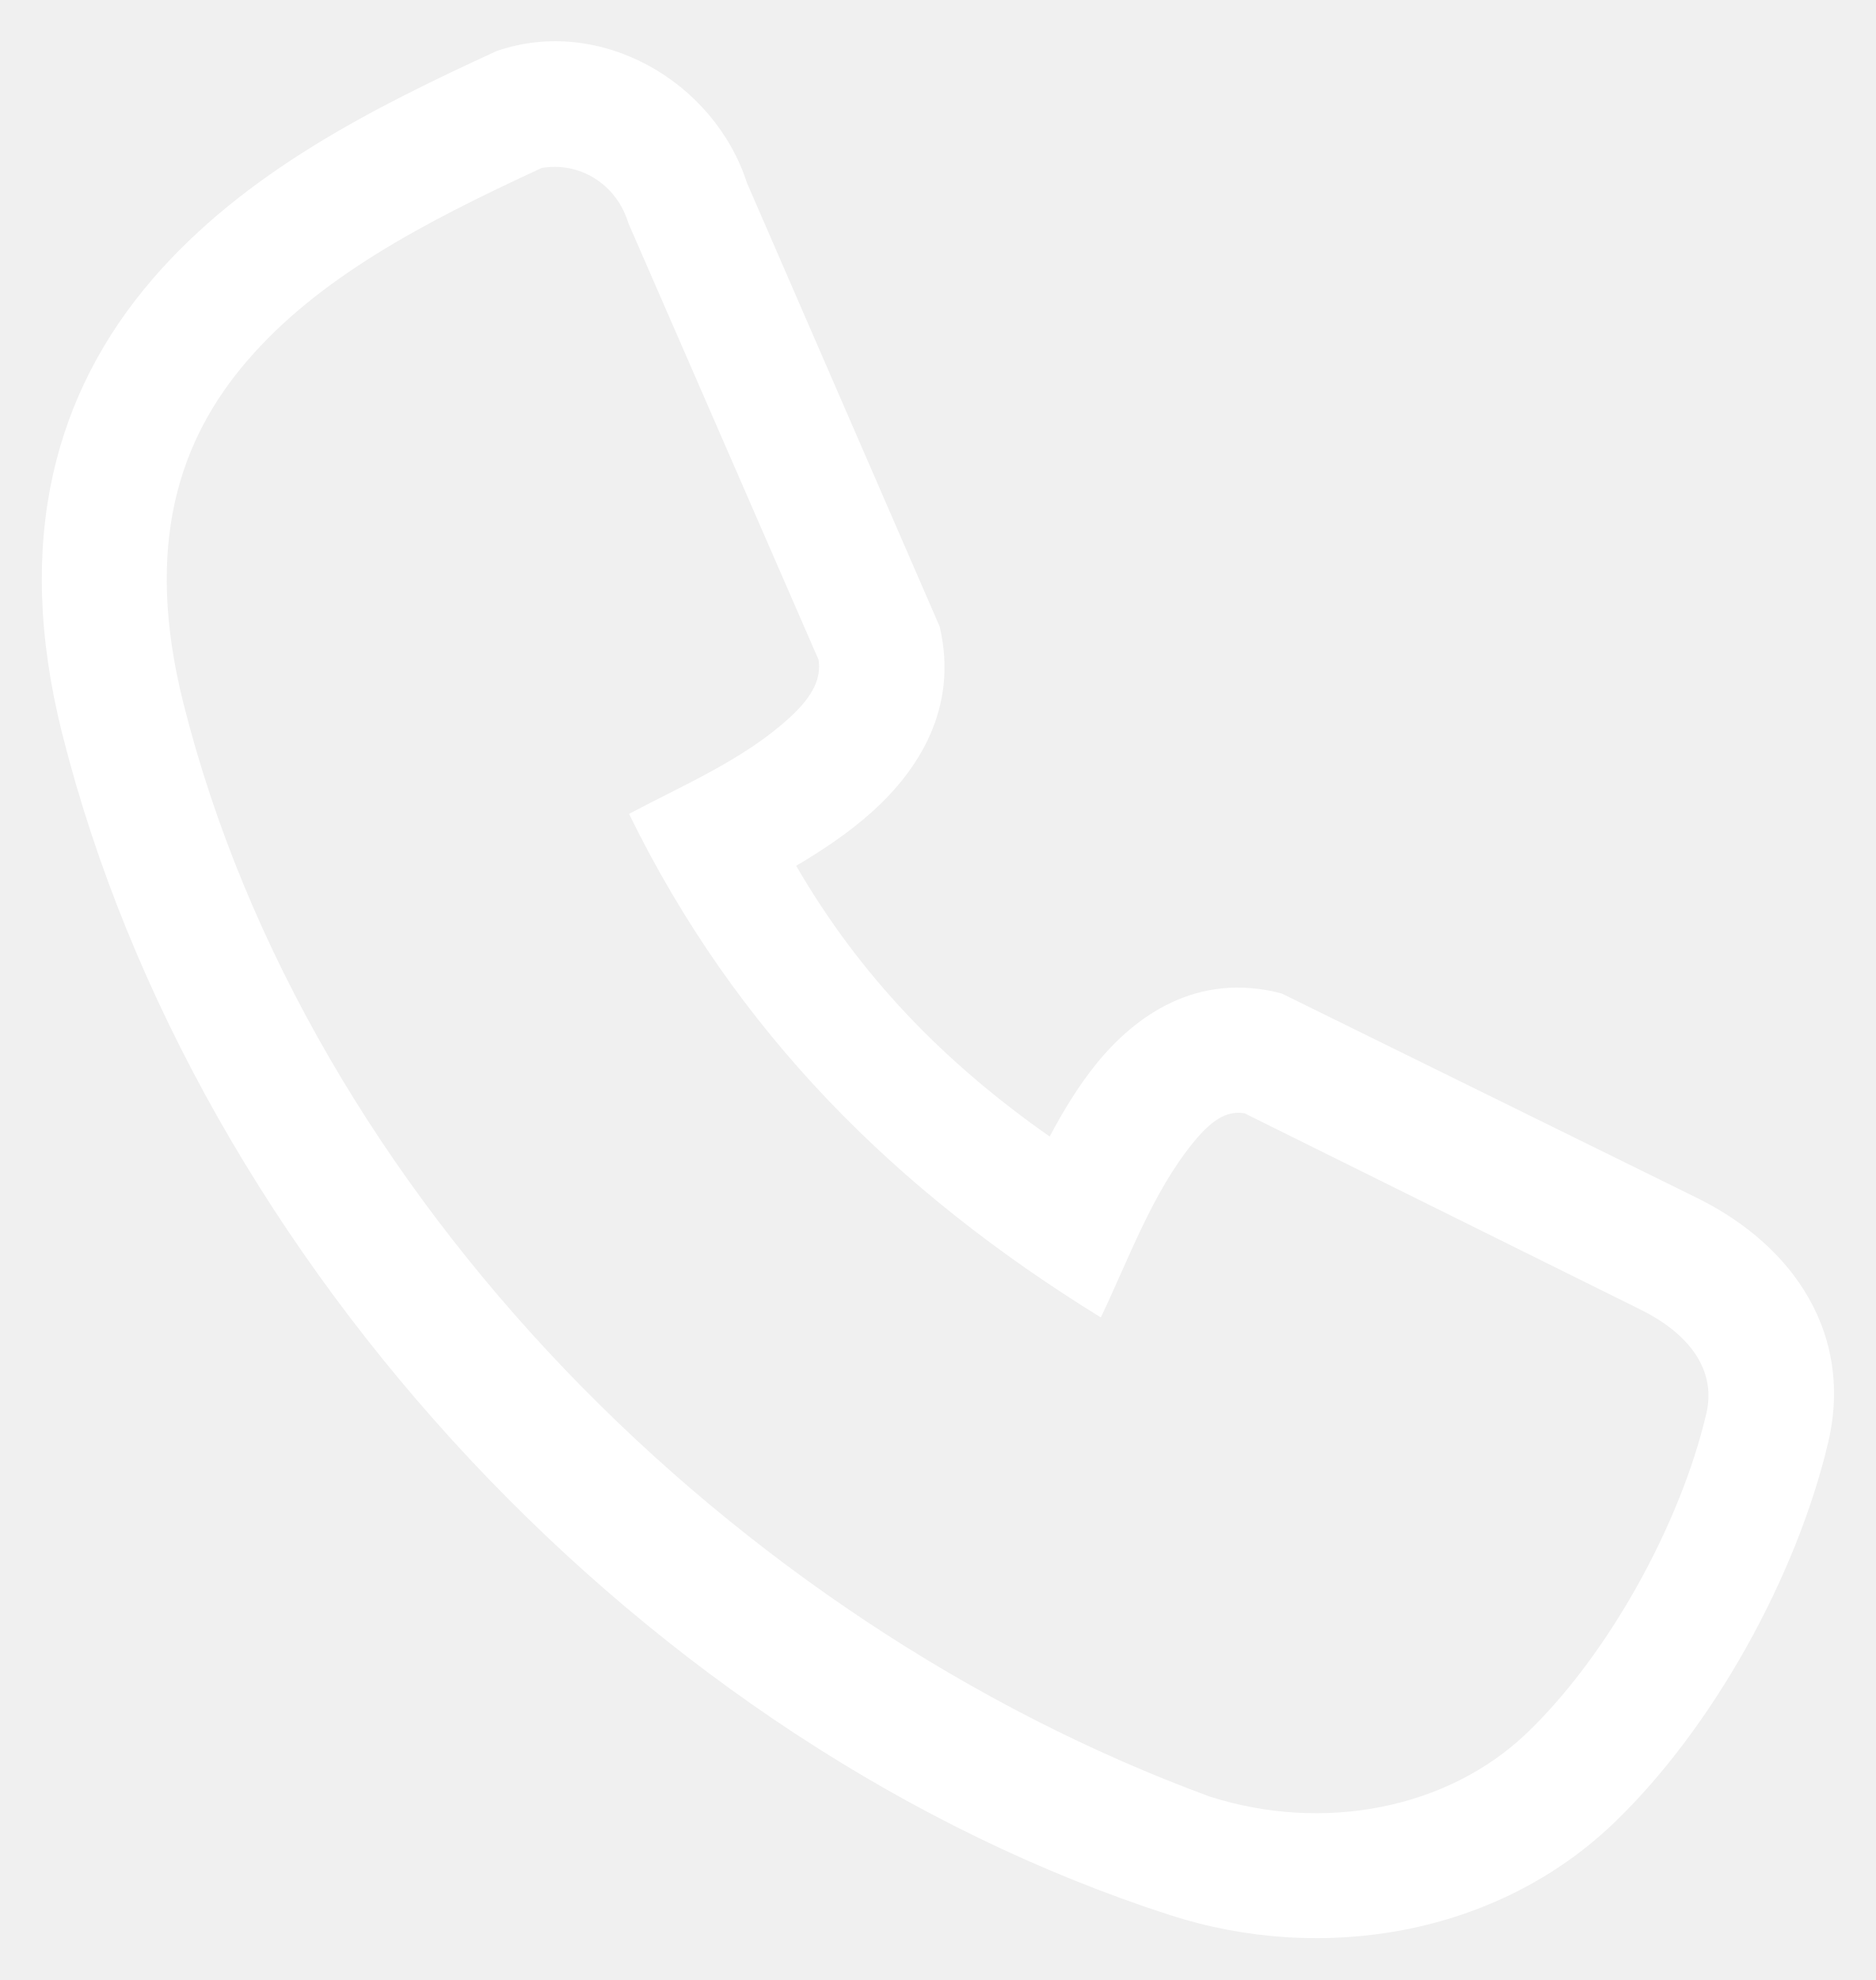
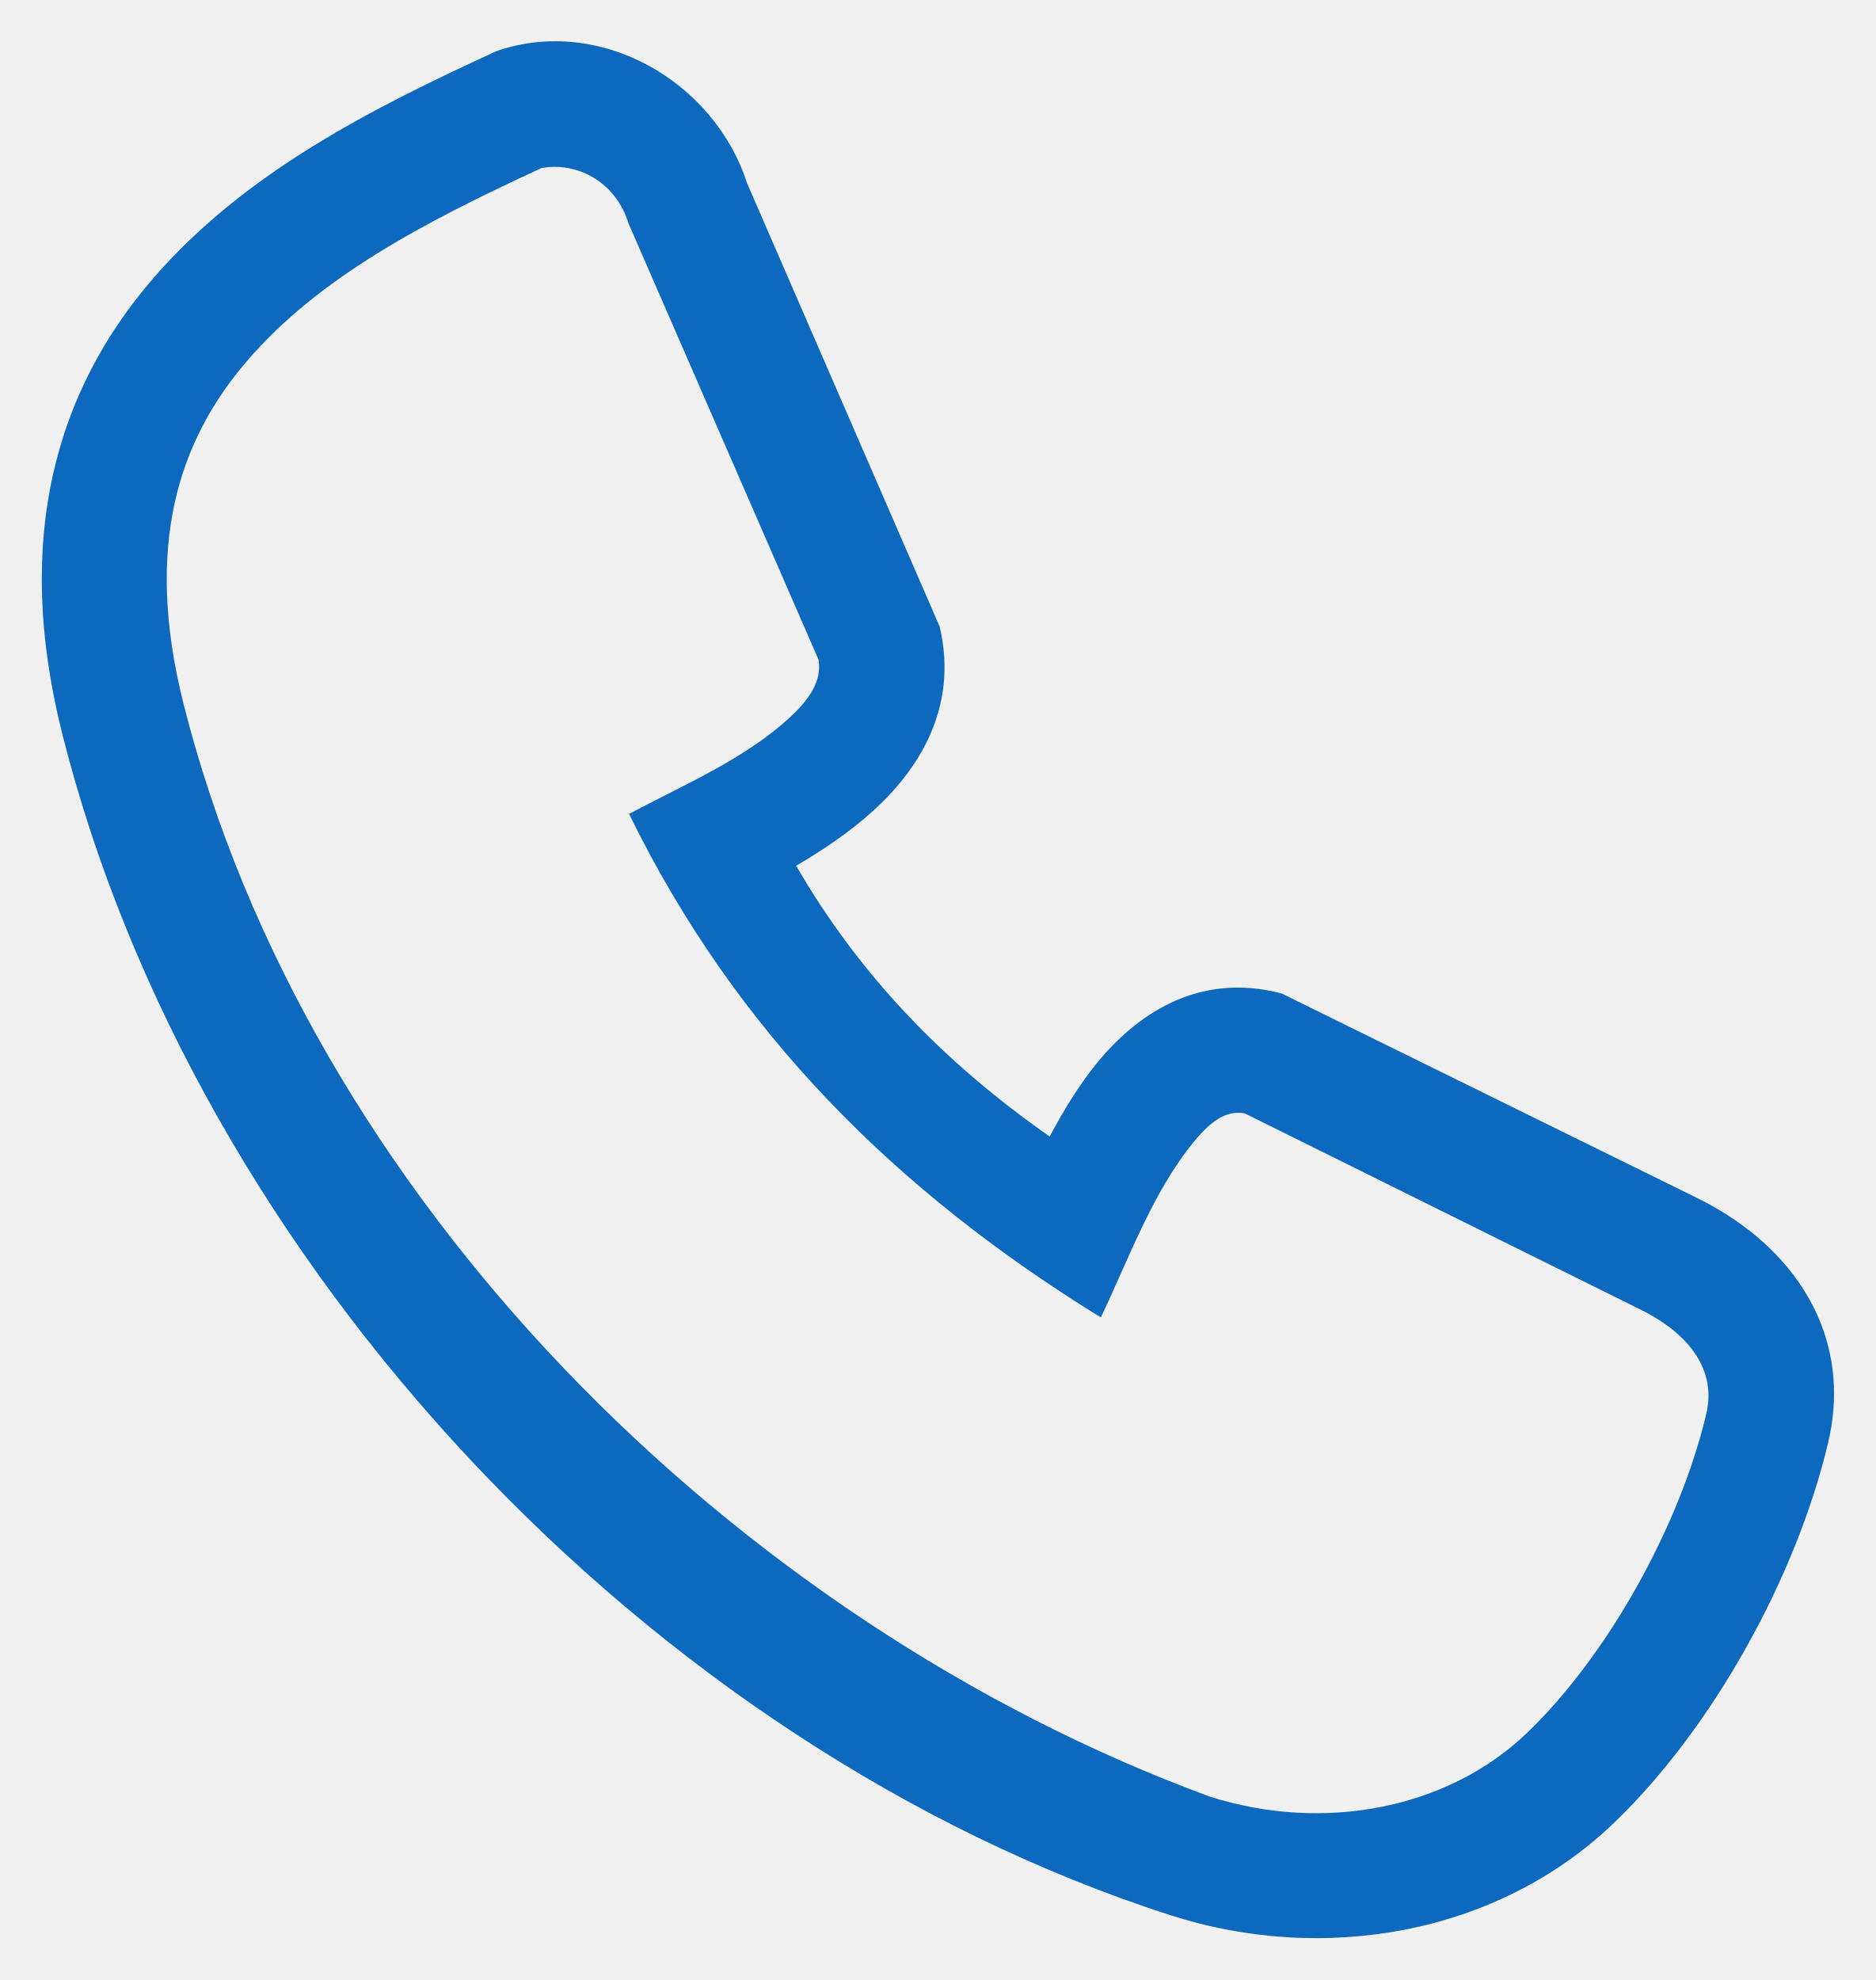
<svg xmlns="http://www.w3.org/2000/svg" fill="none" height="19" viewBox="0 0 18 19" width="18">
-   <path clip-rule="evenodd" d="m5.205 1.609c-1.163.536-2.15 1.061-2.831 1.851-.657.762-.995 1.771-.614 3.288 1.191 4.735 5.287 8.813 9.85 10.492 1.092.348 2.284.119 3.045-.611.774-.742 1.469-1.991 1.721-3.064.109-.466-.233-.8-.621-.993l-3.811-1.889c-.147-.023-.29.032-.49.278-.396.486-.62 1.118-.889 1.681-1.965-1.211-3.501-2.734-4.528-4.832.519-.276 1.097-.519 1.535-.918.243-.221.309-.391.284-.561l-1.825-4.189c-.115-.38-.471-.59-.827-.531zm1.964.147c-.315-.976-1.409-1.609-2.403-1.266-1.182.543-2.418 1.163-3.3 2.186-.929 1.077-1.339 2.495-.869 4.364 1.279 5.083 5.627 9.723 10.635 11.338 1.454.469 3.129.196 4.255-.883.951-.911 1.757-2.371 2.059-3.656.129-.549.026-1.05-.235-1.462-.251-.398-.629-.686-1.021-.88l-3.988-1.963c-.817-.217-1.412.222-1.776.669-.176.216-.326.466-.452.703-1.016-.711-1.822-1.544-2.433-2.598.247-.145.513-.322.741-.529.422-.384.822-.979.636-1.767z" fill="#fff" fill-rule="evenodd" />
+   <path clip-rule="evenodd" d="m5.205 1.609c-1.163.536-2.15 1.061-2.831 1.851-.657.762-.995 1.771-.614 3.288 1.191 4.735 5.287 8.813 9.85 10.492 1.092.348 2.284.119 3.045-.611.774-.742 1.469-1.991 1.721-3.064.109-.466-.233-.8-.621-.993l-3.811-1.889c-.147-.023-.29.032-.49.278-.396.486-.62 1.118-.889 1.681-1.965-1.211-3.501-2.734-4.528-4.832.519-.276 1.097-.519 1.535-.918.243-.221.309-.391.284-.561l-1.825-4.189c-.115-.38-.471-.59-.827-.531zm1.964.147c-.315-.976-1.409-1.609-2.403-1.266-1.182.543-2.418 1.163-3.3 2.186-.929 1.077-1.339 2.495-.869 4.364 1.279 5.083 5.627 9.723 10.635 11.338 1.454.469 3.129.196 4.255-.883.951-.911 1.757-2.371 2.059-3.656.129-.549.026-1.05-.235-1.462-.251-.398-.629-.686-1.021-.88l-3.988-1.963c-.817-.217-1.412.222-1.776.669-.176.216-.326.466-.452.703-1.016-.711-1.822-1.544-2.433-2.598.247-.145.513-.322.741-.529.422-.384.822-.979.636-1.767z" fill="#0d69be" fill-rule="evenodd" />
</svg>
